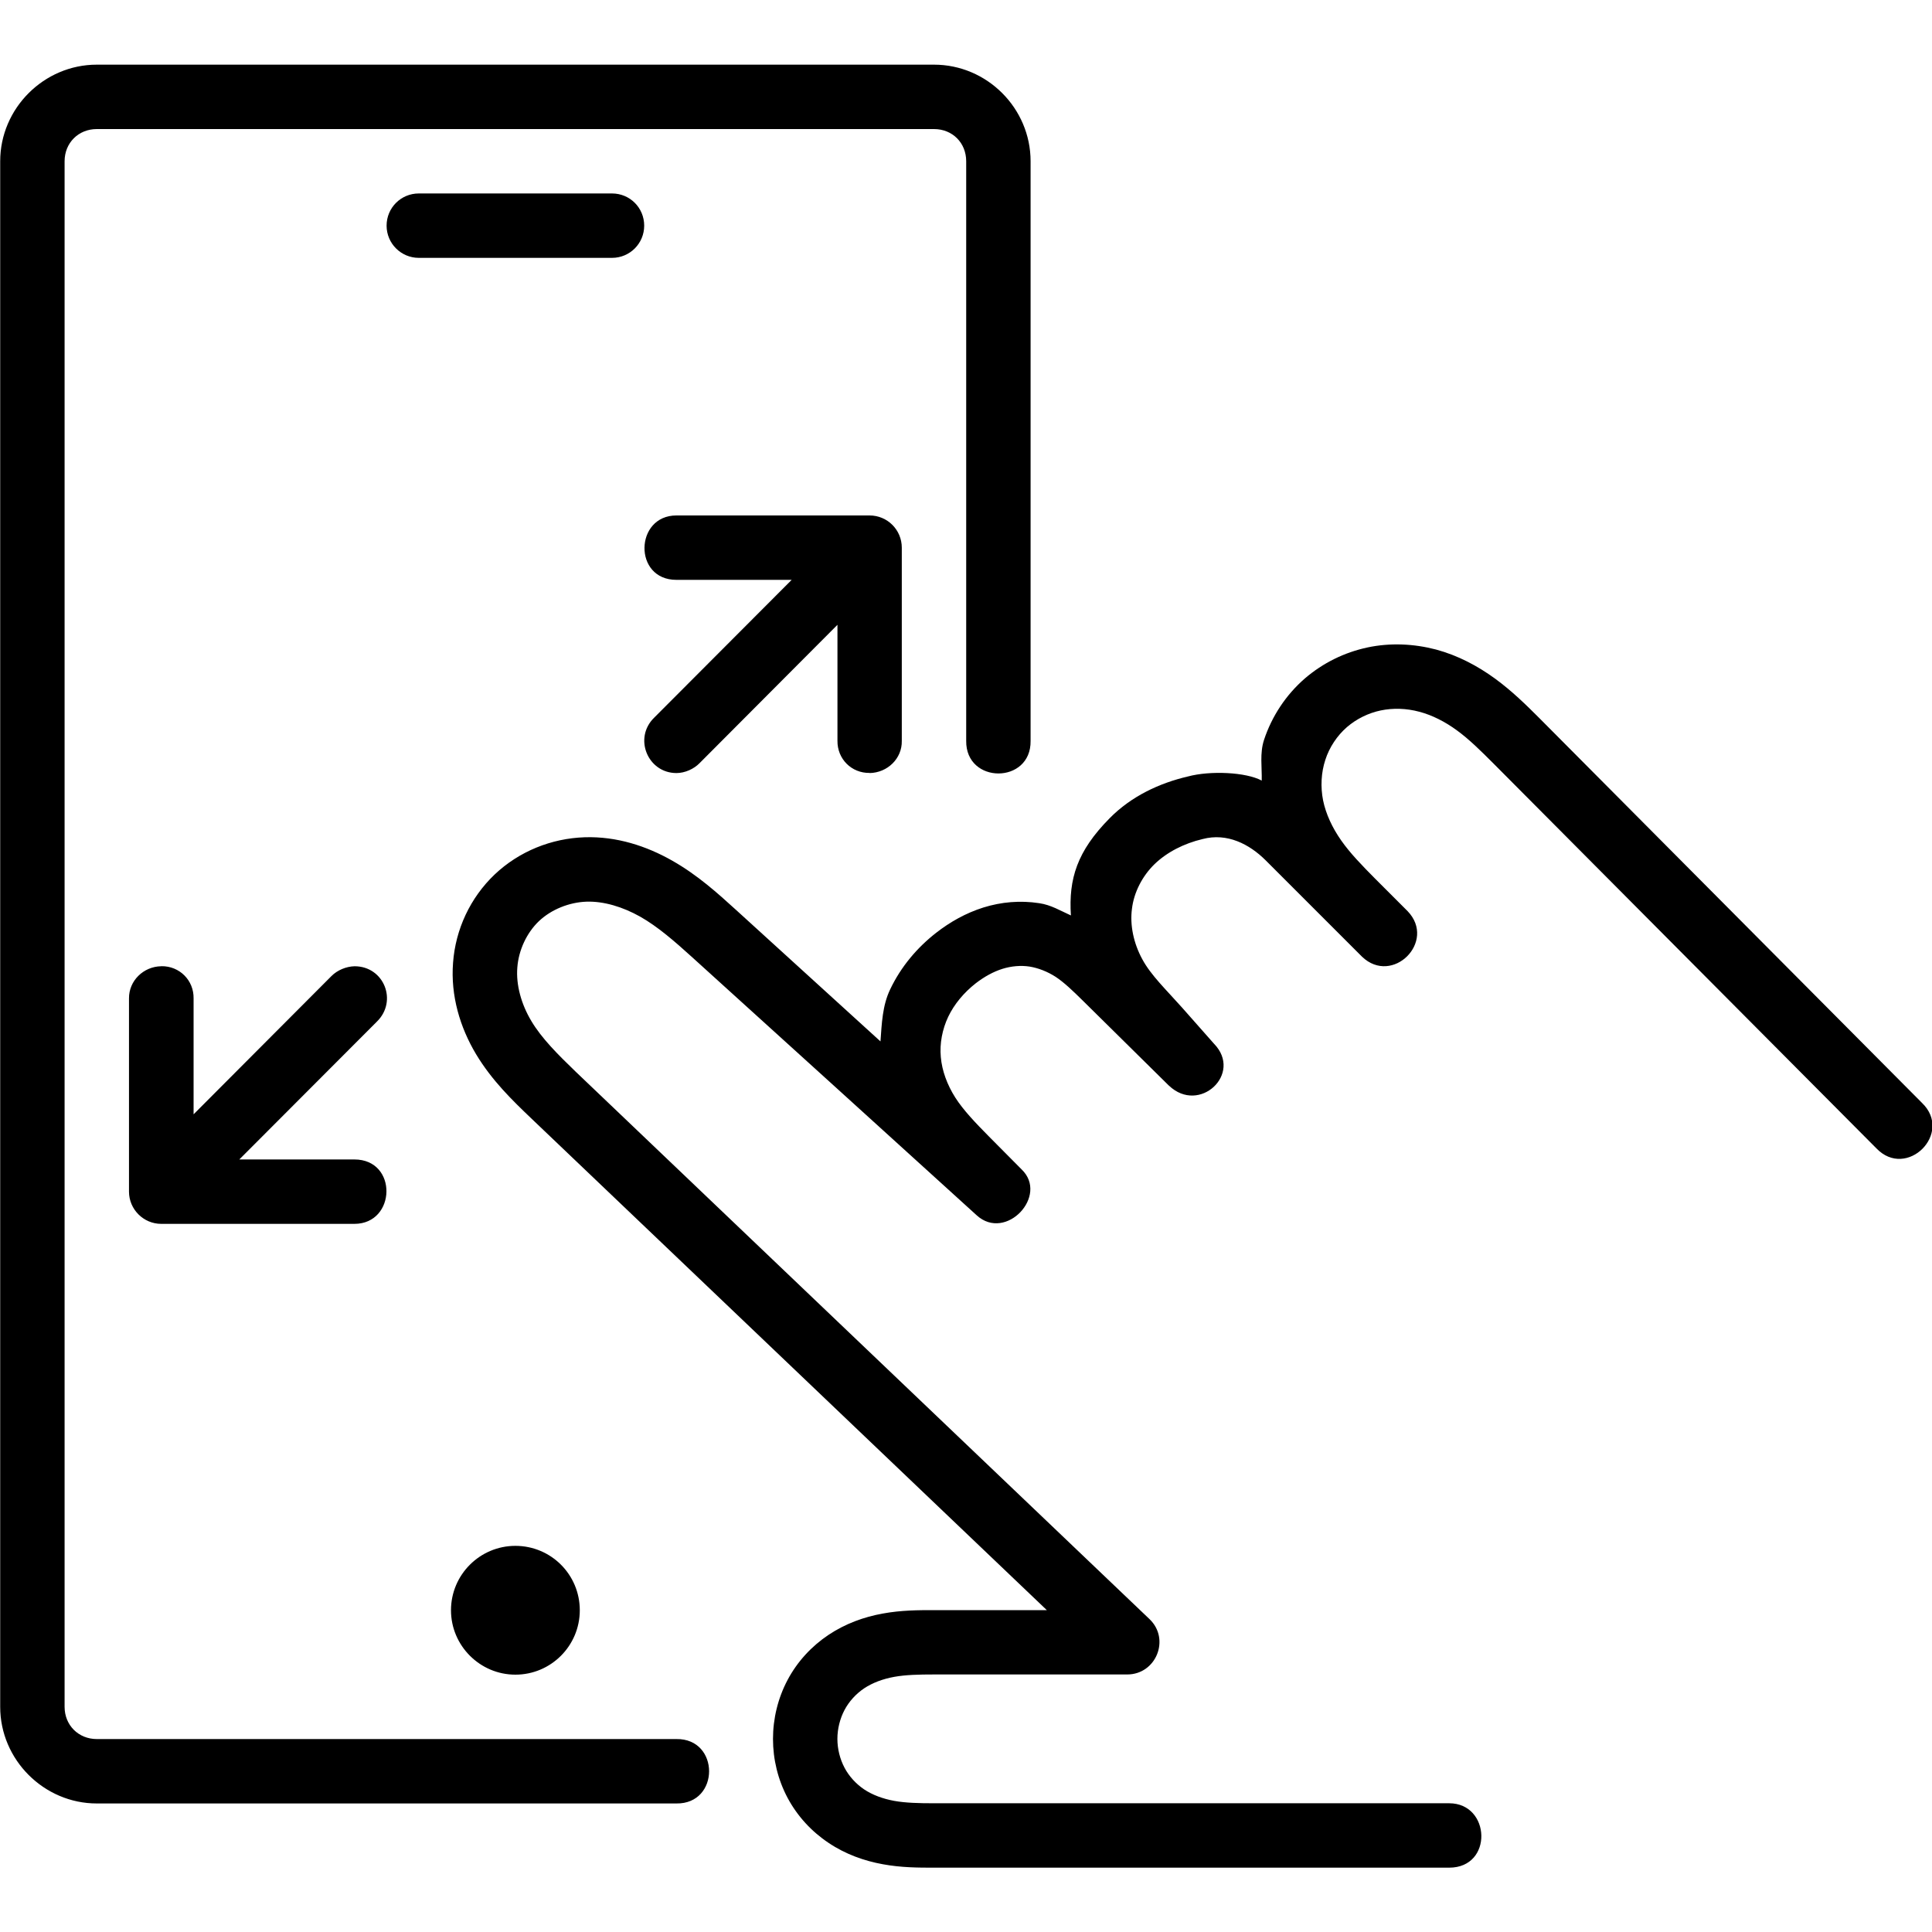
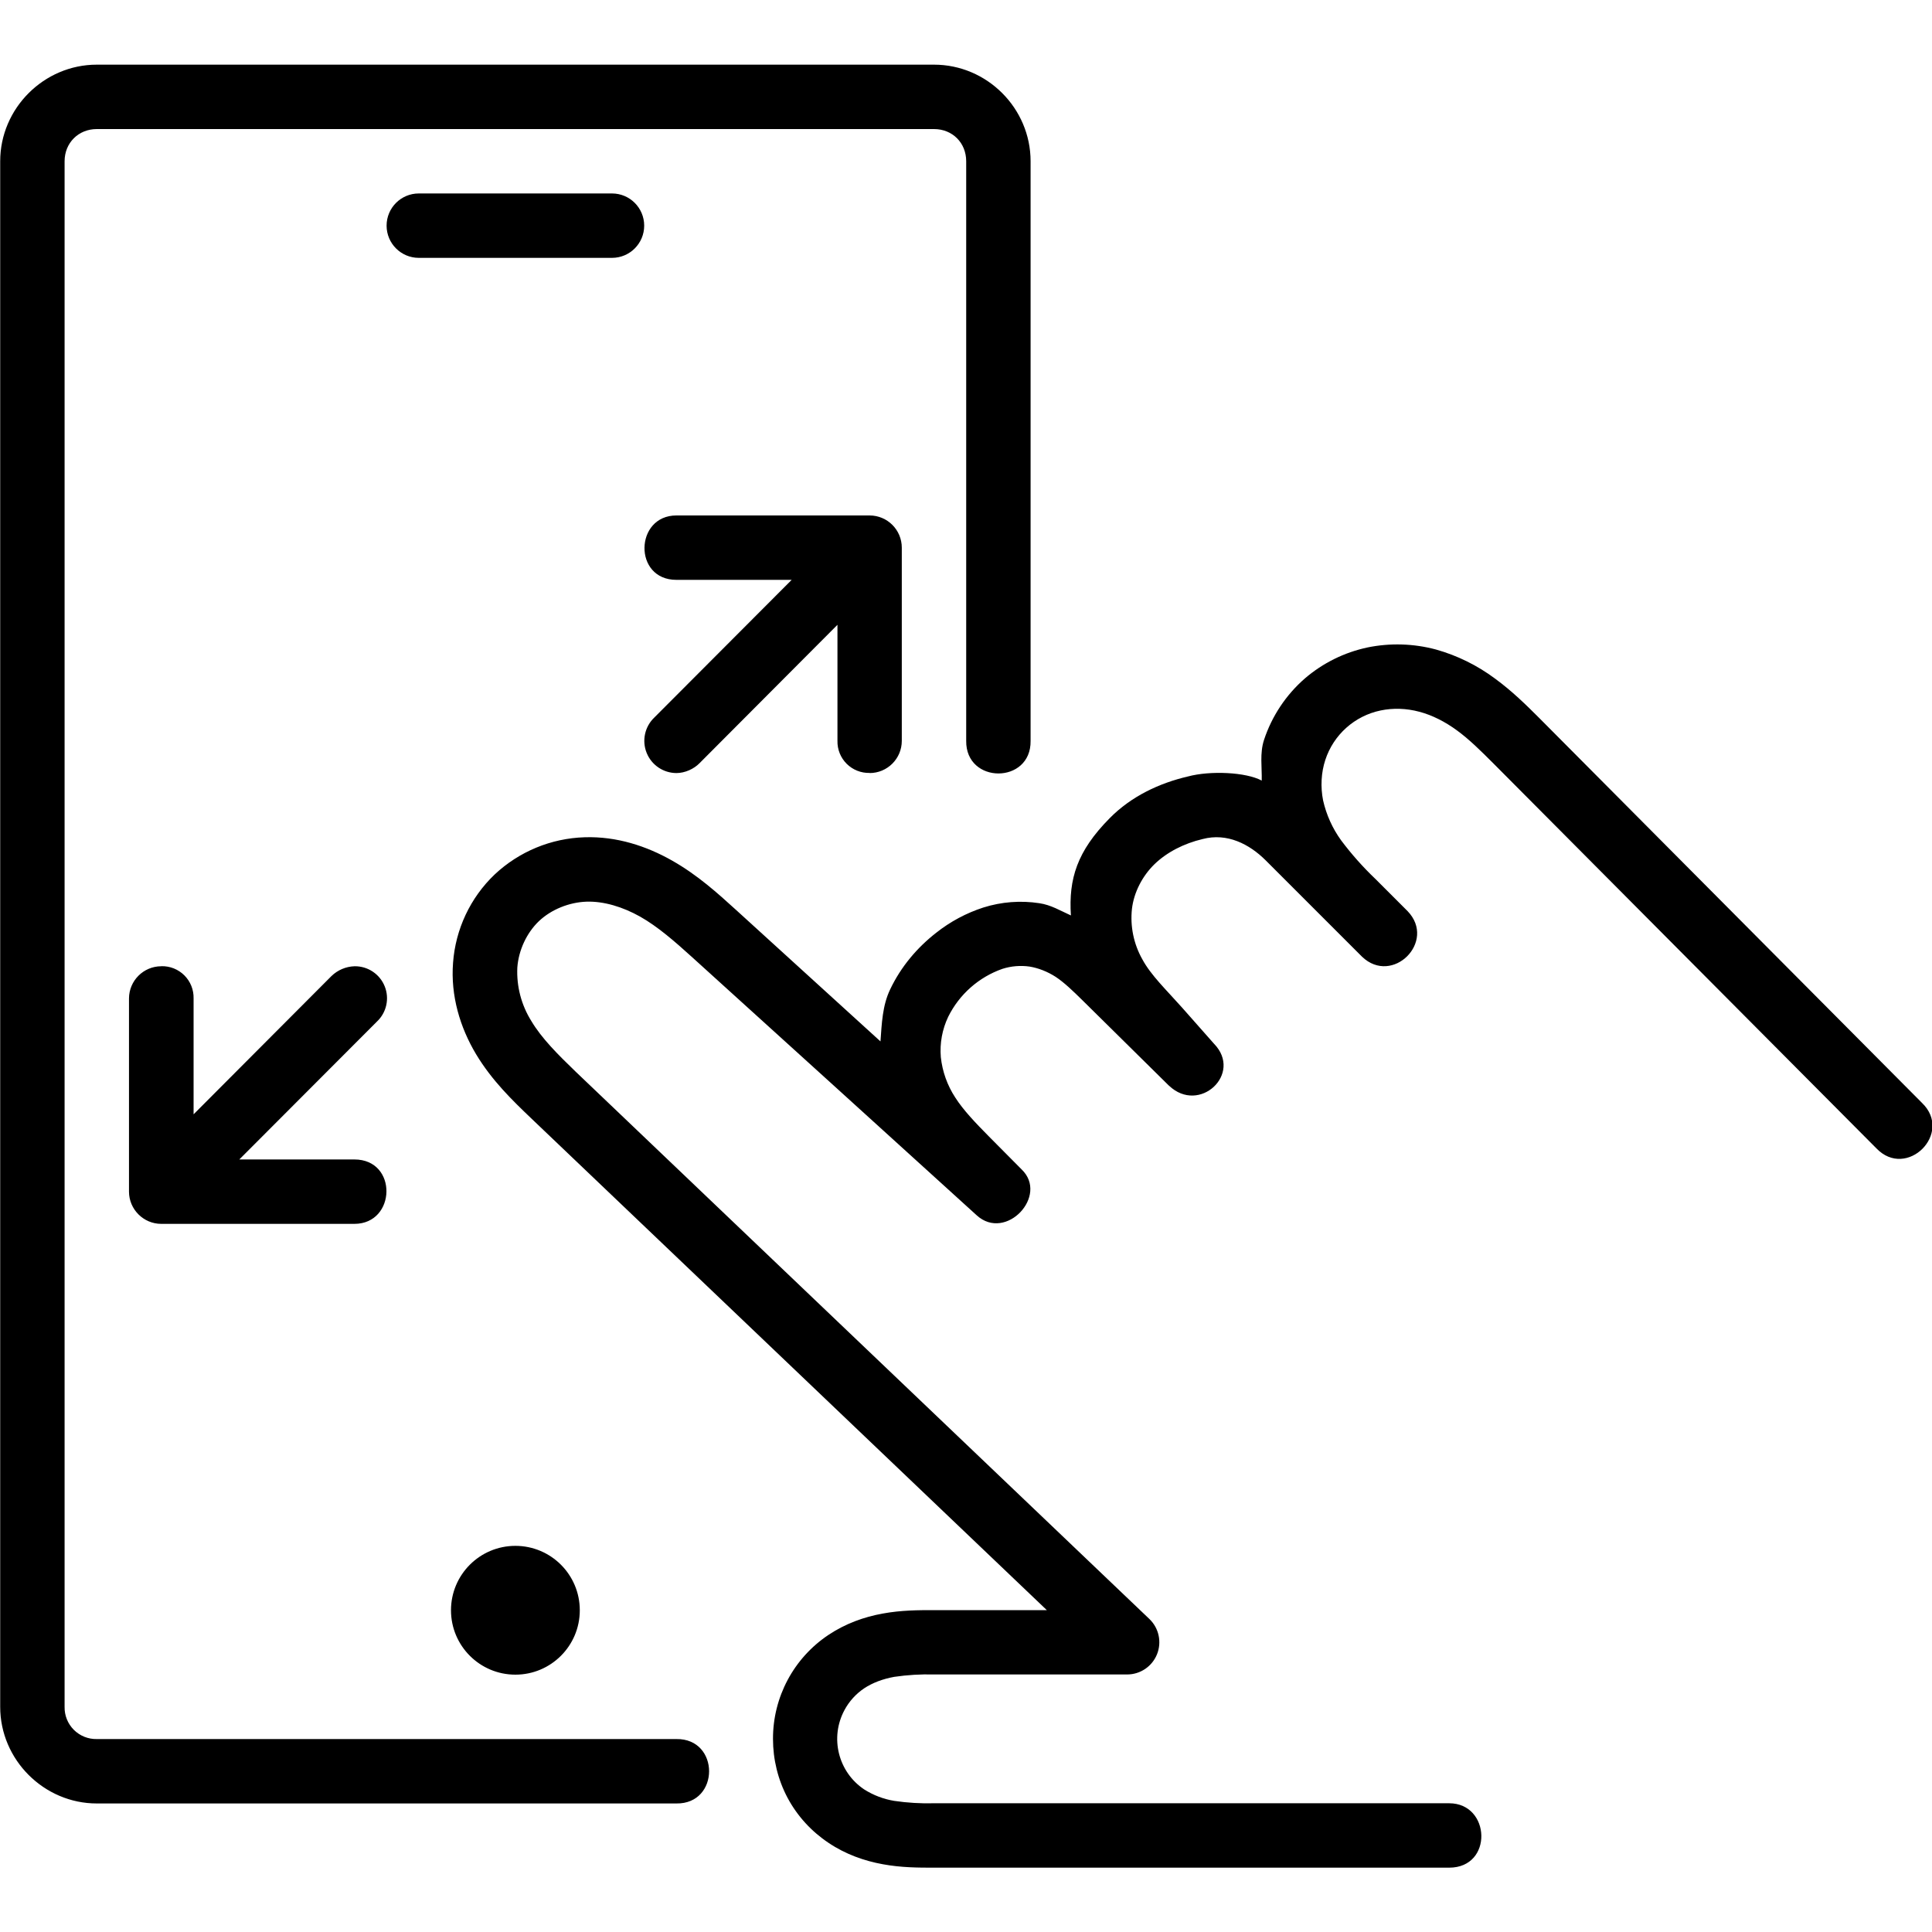
<svg xmlns="http://www.w3.org/2000/svg" height="30" viewBox="0 0 30 30" width="30">
-   <path d="M21.233 10.054c-.357.076-.69.24-.97.48-.294.255-.514.587-.636.957-.067.207-.03.42-.035.63-.244-.132-.8-.157-1.146-.064-.442.103-.88.307-1.217.65-.504.51-.637.94-.6 1.508-.16-.072-.31-.164-.49-.19-.296-.046-.592-.02-.87.067-.276.087-.52.227-.732.392-.295.23-.547.526-.715.88-.12.25-.13.53-.15.807L11.43 14.13c-.286-.26-.6-.544-.994-.767-.396-.225-.86-.378-1.357-.362-.517.017-1.018.218-1.398.578-.38.362-.608.853-.646 1.37-.04.515.11 1.007.357 1.42.246.41.567.72.855.995l8.008 7.638h-1.752c-.24 0-.506 0-.795.053-.29.052-.58.156-.844.332-.264.177-.484.415-.635.7-.15.283-.226.6-.226.915 0 .317.076.632.227.916.152.284.372.522.636.698.263.177.555.28.843.332.288.053.555.053.794.053h8c.686 0 .645-1 0-1h-8c-.233 0-.44-.005-.617-.037-.176-.032-.338-.092-.467-.178-.128-.086-.236-.205-.306-.338-.07-.133-.11-.29-.11-.447 0-.155.04-.314.11-.447s.178-.252.306-.338c.13-.086.29-.146.467-.178.177-.032.384-.037.617-.037h3c.45 0 .672-.55.346-.86l-8.91-8.5c-.28-.27-.53-.52-.688-.786-.157-.262-.24-.562-.218-.832.02-.268.145-.538.336-.72.19-.18.468-.293.74-.302.267-.008.56.08.832.233.272.154.535.383.816.638 1.47 1.333 2.942 2.665 4.41 4 .453.412 1.122-.308.696-.714l-.506-.51c-.21-.213-.397-.407-.524-.606-.125-.197-.206-.416-.224-.627-.02-.21.023-.433.115-.627.093-.195.243-.375.428-.52.132-.102.274-.18.414-.224.138-.043.286-.056.422-.035.134.022.276.077.405.16.13.086.264.214.416.364l1.34 1.323.003.002c.472.45 1.15-.186.7-.65l-.495-.56c-.245-.276-.486-.504-.62-.754-.135-.248-.194-.53-.16-.783.03-.253.16-.507.35-.692.192-.186.458-.322.746-.39.384-.102.73.082.977.327l1 1 .5.5c.472.452 1.16-.236.708-.707l-.5-.5c-.208-.21-.395-.402-.533-.6-.138-.197-.237-.41-.28-.62-.042-.21-.03-.433.034-.628.062-.195.183-.378.338-.512.147-.126.33-.217.522-.257.19-.04.4-.034.6.02.198.052.4.154.585.29.187.136.368.315.565.512l5.948 5.978c.47.49 1.198-.236.707-.707L23.9 11.148c-.2-.2-.42-.417-.687-.612-.267-.194-.57-.357-.914-.45-.344-.09-.71-.108-1.067-.032zm-7.73 1.95c.277-.005.506-.225.5-.5v-3c0-.276-.223-.5-.5-.5h-3c-.647 0-.674 1 0 1h1.79l-2.135 2.14c-.325.317-.1.86.346.86.13 0 .27-.062.36-.155l2.14-2.147v1.8c-.004.282.218.505.5.5zm-11 3c-.274.004-.503.224-.5.5v3c0 .275.226.5.5.5h3c.65 0 .677-1 0-1H3.716l2.136-2.14c.326-.318.112-.86-.346-.86-.13.003-.268.06-.36.153l-2.14 2.146v-1.8c.005-.28-.218-.504-.5-.5zm6.5 10c0 .55-.446 1-1 1-.55 0-1-.45-1-1 0-.553.45-1 1-1 .554 0 1 .447 1 1zm-2.5-22h3c.278 0 .5.222.5.5 0 .276-.222.5-.5.5h-3c-.276 0-.5-.224-.5-.5 0-.278.224-.5.5-.5zm-5-2c-.82 0-1.5.677-1.5 1.5v24c0 .822.68 1.5 1.5 1.5h9c.677.01.677-1.01 0-1h-9c-.284 0-.5-.215-.5-.5v-24c0-.286.216-.5.5-.5h13c.287 0 .5.214.5.5v9c-.008.675 1.01.675 1 0v-9c0-.823-.676-1.5-1.5-1.5z" />
+   <path d="M21.233 10.054a2.19 2.19 0 0 0-.97.48 2.166 2.166 0 0 0-.636.957c-.067.207-.03.42-.035.63-.244-.132-.8-.157-1.146-.064-.442.103-.88.307-1.217.65-.504.51-.637.94-.6 1.508-.16-.072-.31-.164-.49-.19a1.92 1.92 0 0 0-.87.067 2.34 2.34 0 0 0-.732.392c-.295.23-.547.526-.715.88-.12.25-.13.53-.15.807L11.43 14.13c-.286-.26-.6-.544-.994-.767-.396-.225-.86-.378-1.357-.362a2.135 2.135 0 0 0-1.398.578c-.38.362-.608.853-.646 1.37-.04.515.11 1.007.357 1.42.246.41.567.72.855.995l8.008 7.638h-1.752c-.24 0-.506 0-.795.053-.29.052-.58.156-.844.332a1.935 1.935 0 0 0-.861 1.615c0 .317.076.632.227.916.152.284.372.522.636.698.263.177.555.28.843.332.288.053.555.053.794.053h8c.686 0 .645-1 0-1h-8a3.6 3.6 0 0 1-.617-.037 1.25 1.25 0 0 1-.467-.178.944.944 0 0 1-.306-1.232.944.944 0 0 1 .306-.338c.13-.086.29-.146.467-.178a3.6 3.6 0 0 1 .617-.037h3a.5.5 0 0 0 .346-.86l-8.91-8.5c-.28-.27-.53-.52-.688-.786a1.439 1.439 0 0 1-.218-.832c.02-.268.145-.538.336-.72.19-.18.468-.293.74-.302.267-.008.56.08.832.233.272.154.535.383.816.638 1.47 1.333 2.942 2.665 4.41 4 .453.412 1.122-.308.696-.714l-.506-.51c-.21-.213-.397-.407-.524-.606a1.42 1.42 0 0 1-.224-.627 1.22 1.22 0 0 1 .115-.627 1.49 1.49 0 0 1 .842-.744.951.951 0 0 1 .422-.035c.134.022.276.077.405.16.13.086.264.214.416.364l1.34 1.323.003.002c.472.45 1.15-.186.7-.65l-.495-.56c-.245-.276-.486-.504-.62-.754a1.308 1.308 0 0 1-.16-.783c.03-.253.16-.507.35-.692.192-.186.458-.322.746-.39.384-.102.73.082.977.327l1 1 .5.5c.472.452 1.16-.236.708-.707l-.5-.5a4.835 4.835 0 0 1-.533-.6 1.694 1.694 0 0 1-.28-.62c-.042-.21-.03-.433.034-.628a1.149 1.149 0 0 1 .86-.769c.19-.04.4-.034.6.02.198.052.4.154.585.29.187.136.368.315.565.512l5.948 5.978c.47.49 1.198-.236.707-.707L23.9 11.148c-.2-.2-.42-.417-.687-.612a2.799 2.799 0 0 0-.914-.45 2.315 2.315 0 0 0-1.067-.032zm-7.73 1.95a.5.5 0 0 0 .5-.5v-3a.5.5 0 0 0-.5-.5h-3c-.647 0-.674 1 0 1h1.79l-2.135 2.14a.5.5 0 0 0 .346.86c.13 0 .27-.062.36-.155l2.14-2.147v1.8a.487.487 0 0 0 .5.5zm-11 3a.502.502 0 0 0-.5.5v3c0 .275.226.5.5.5h3c.65 0 .677-1 0-1H3.716l2.136-2.14a.497.497 0 0 0-.346-.86.54.54 0 0 0-.36.153l-2.14 2.146v-1.8a.488.488 0 0 0-.5-.5zm6.5 10a1 1 0 1 1-2 0 1 1 0 0 1 2 0zm-2.5-22h3a.499.499 0 1 1 0 1h-3a.5.5 0 0 1 0-1zm-5-2c-.82 0-1.5.677-1.5 1.5v24c0 .822.68 1.5 1.5 1.5h9c.677.01.677-1.01 0-1h-9a.49.49 0 0 1-.5-.5v-24c0-.286.216-.5.5-.5h13c.287 0 .5.214.5.5v9c-.008.675 1.01.675 1 0v-9c0-.823-.676-1.5-1.5-1.5z" />
</svg>
